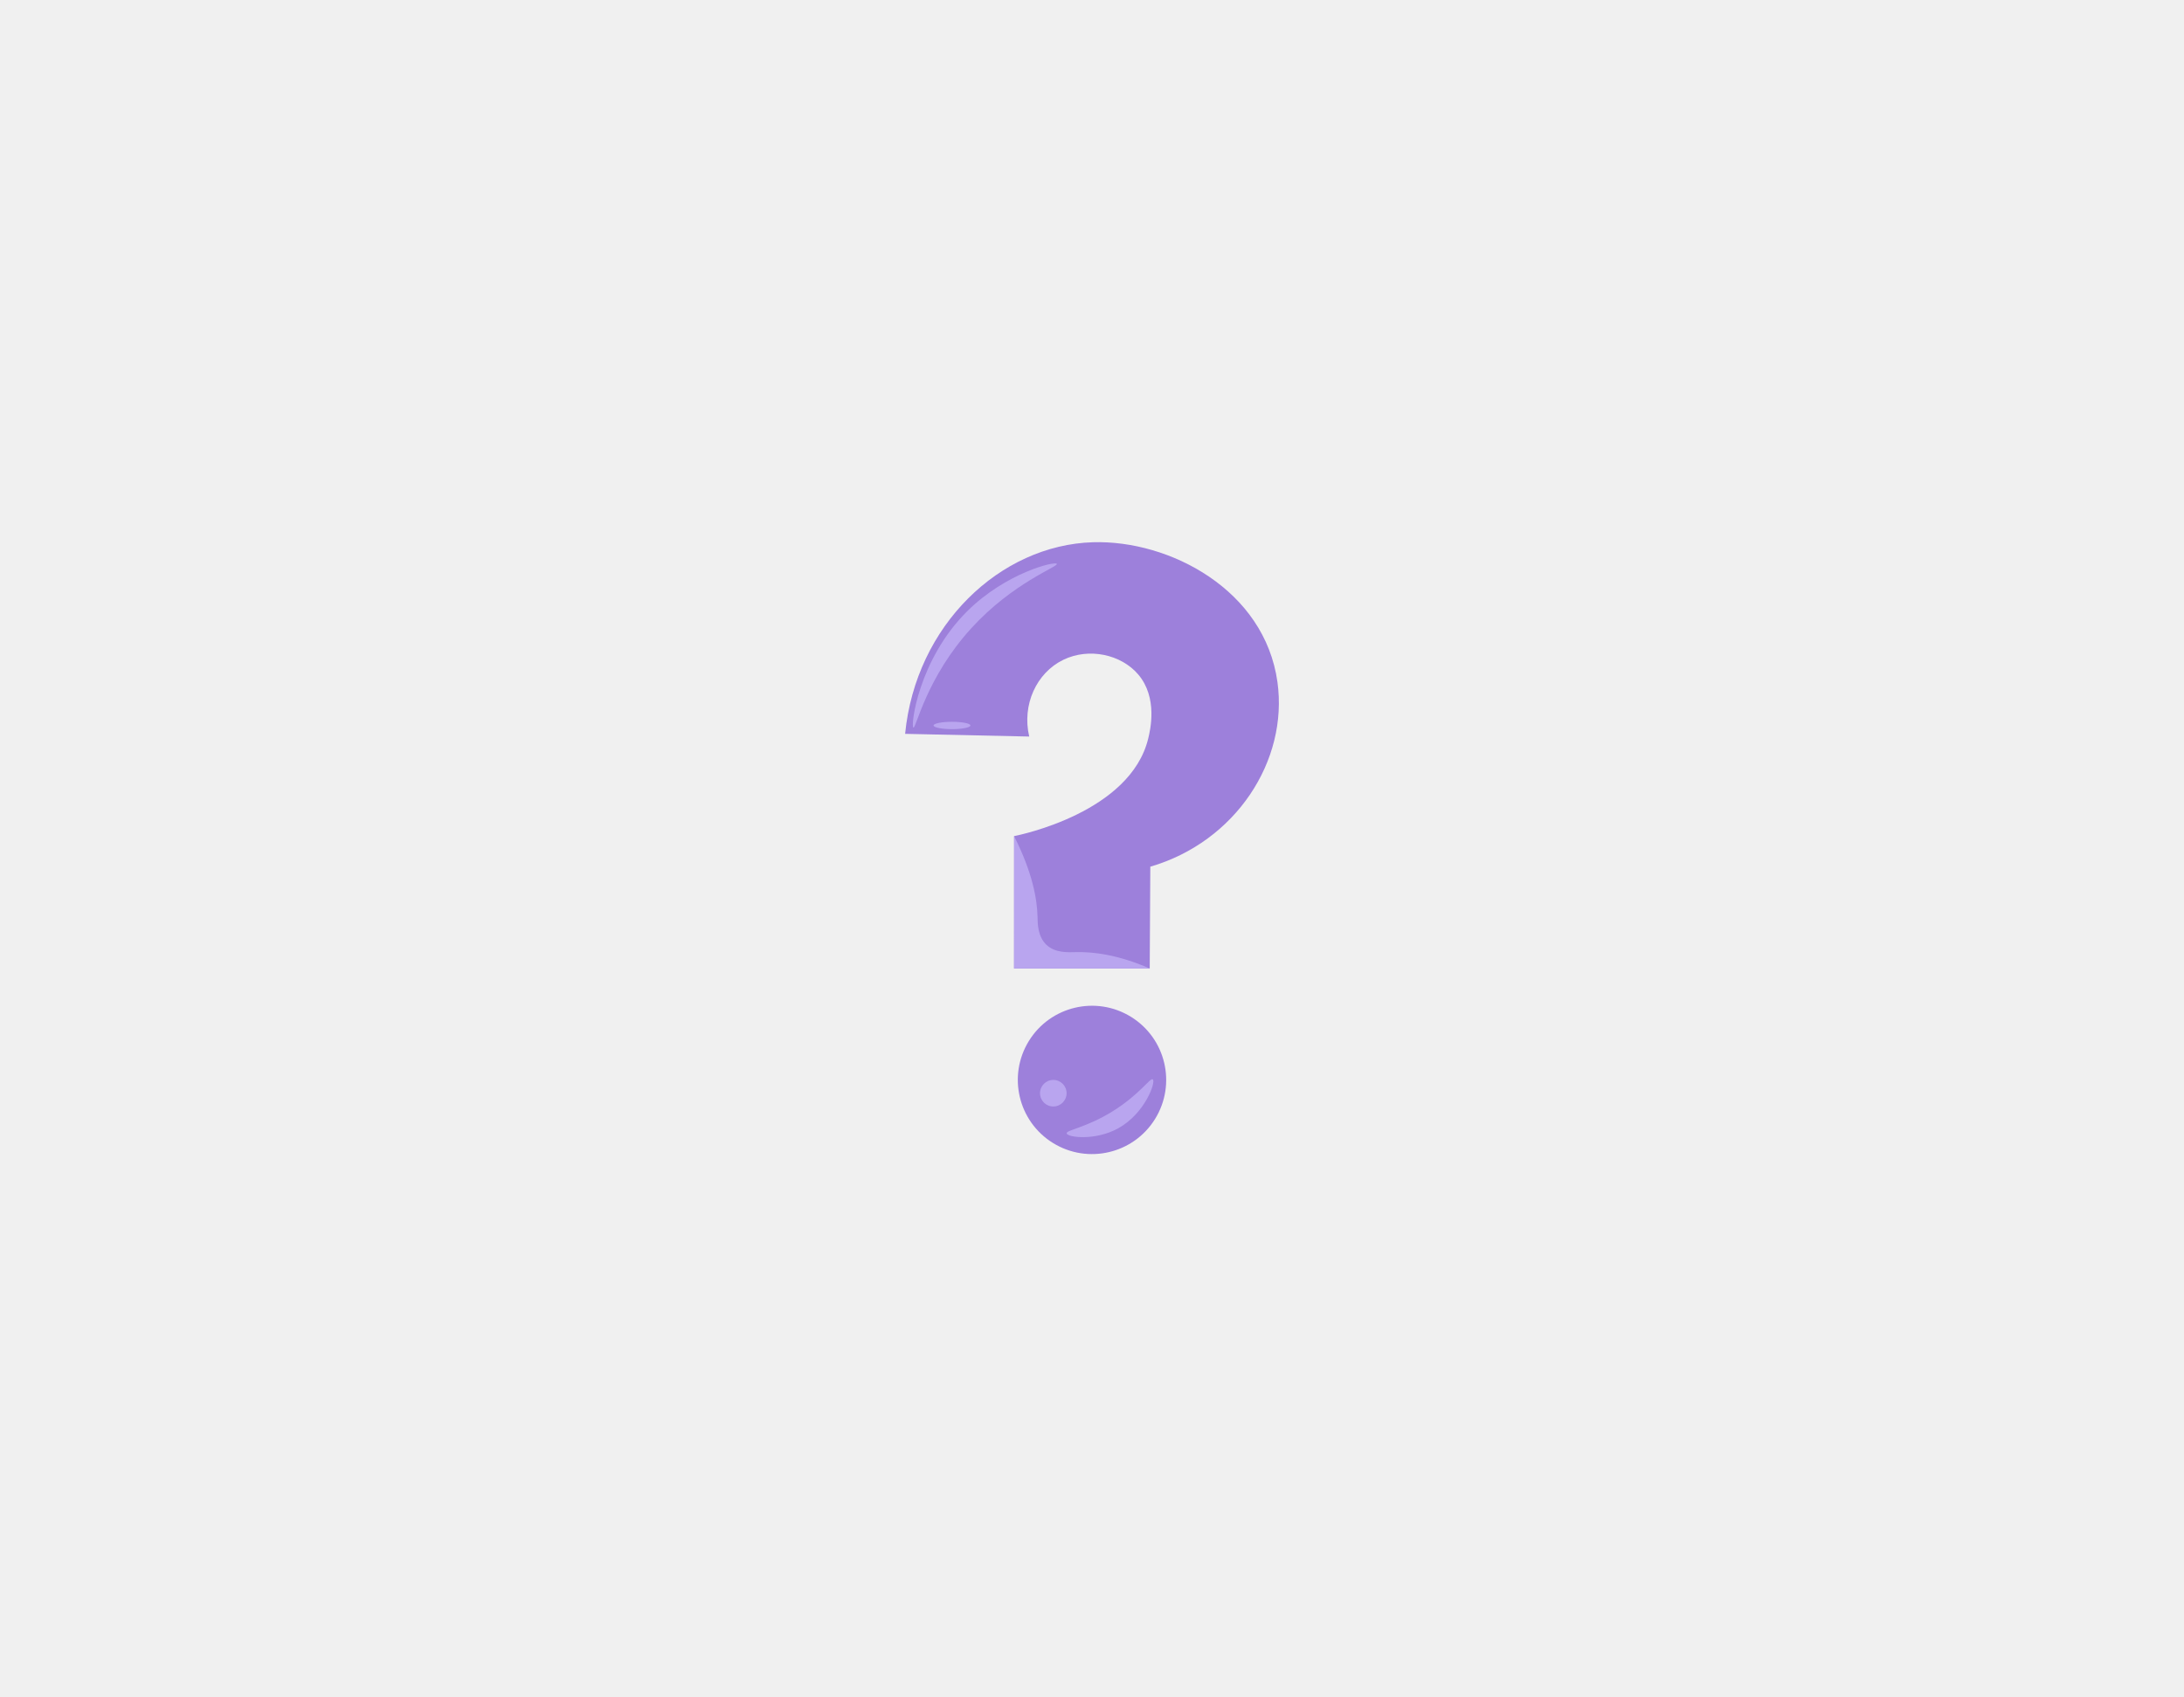
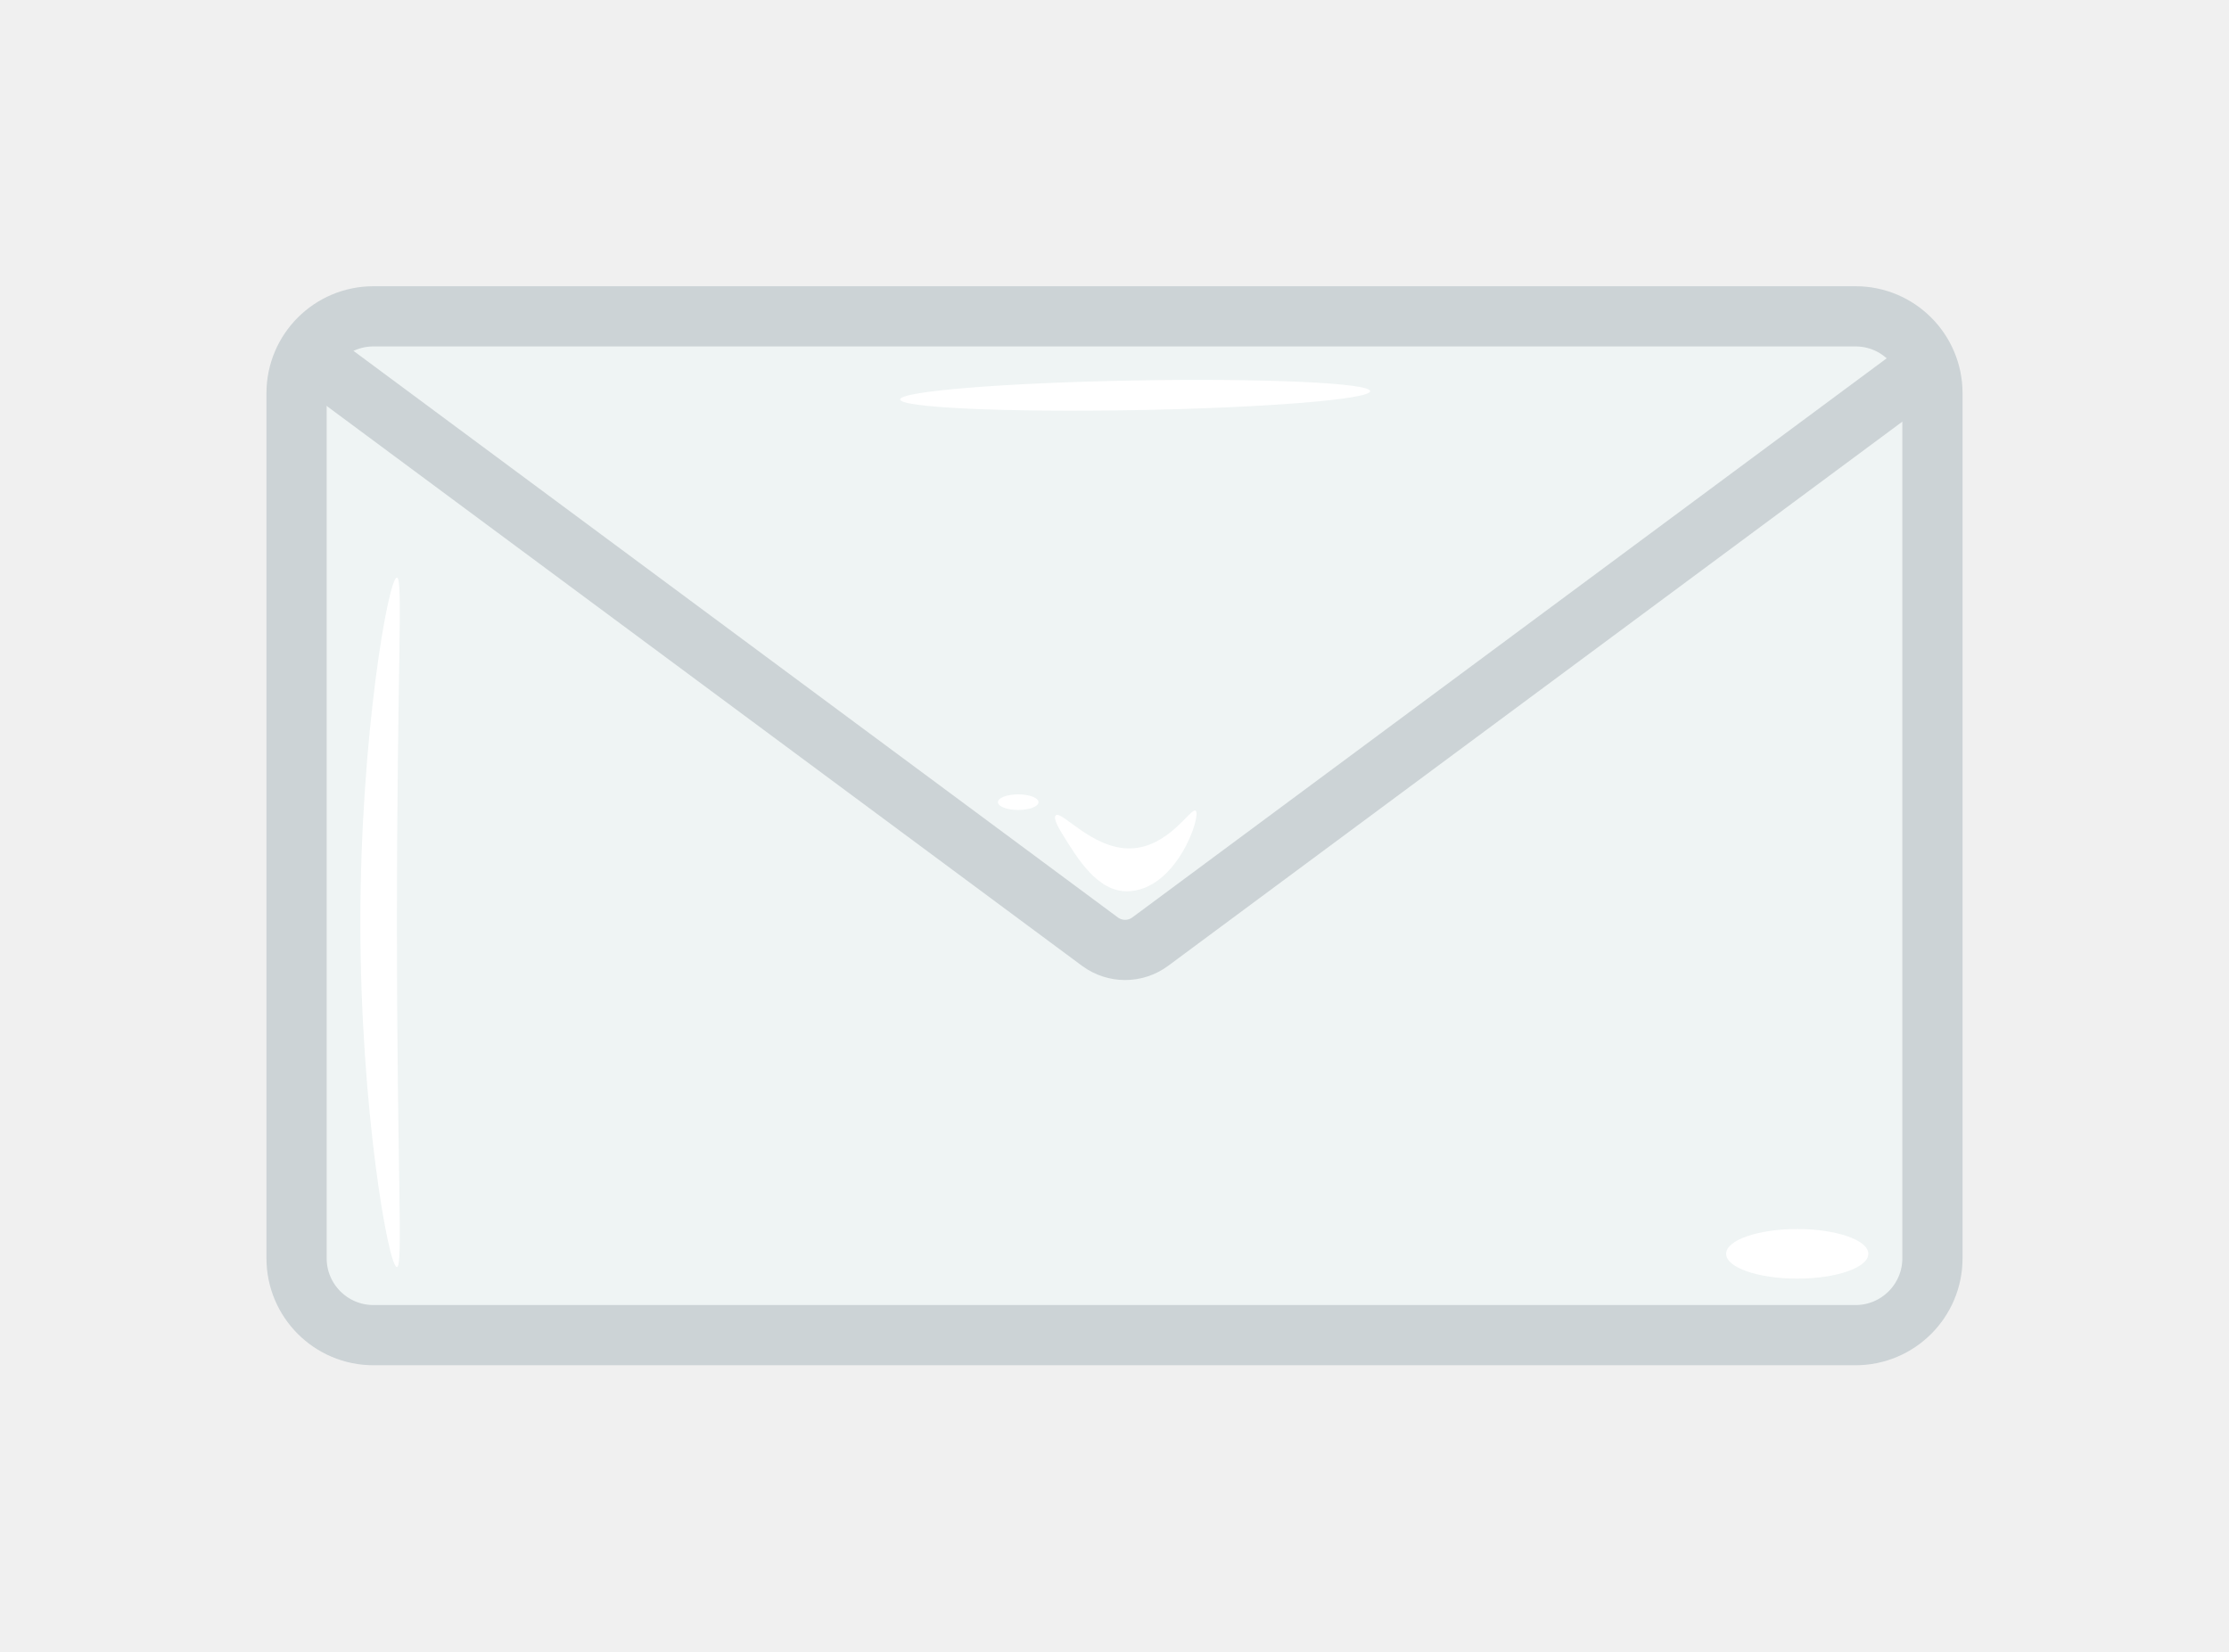
- <svg xmlns="http://www.w3.org/2000/svg" id="Layer_1" data-name="Layer 1" viewBox="0 0 2129.795 1654.538">
+ <svg xmlns="http://www.w3.org/2000/svg" id="száj" viewBox="0 0 272.599 201.988">
  <defs>
    <style>
      .cls-1 {
-         fill: #b9a5ef;
+         fill: none;
+       }
+ 
+       .cls-1, .cls-2 {
+         stroke: #ccd3d6;
+         stroke-miterlimit: 10;
+         stroke-width: 7.364px;
+       }
+ 
+       .cls-3 {
+         fill: #fff;
      }

      .cls-2 {
-         fill: #9d80db;
+         fill: #eff4f4;
      }
    </style>
  </defs>
-   <g>
-     <circle class="cls-2" cx="1064.898" cy="1053.367" r="72.34" transform="translate(-390.9993 1405.436) rotate(-58.2826)" />
-     <circle class="cls-1" cx="1027.163" cy="1066.324" r="12.958" />
-     <path class="cls-1" d="M1124.196,1052.818c3.208,2.428-7.528,33.129-33.504,47.615-22.642,12.629-49.776,8.98-50.499,5.102-.622-3.336,18.57-5.33,44.579-21.413,26.718-16.521,36.882-33.229,39.424-31.305Z" />
-   </g>
-   <g>
-     <path class="cls-2" d="M882.649,715.802c40.344.878,80.689,1.759,121.033,2.637-7.312-31.001,7.11-62.175,33.189-74.831,25.291-12.275,56.563-5.146,73.085,14.246,19.369,22.733,11.721,54.43,9.801,62.39-17.39,72.078-124.863,94.153-130.834,95.301-.009,43.046-.018,86.094-.026,129.14h132.291c.192-33.103.384-66.208.575-99.311,83.204-24.255,134.675-103.253,123.985-180.073-12.551-90.19-105.399-138.637-179.916-136.396-90.65,2.728-172.809,81.024-183.182,186.897Z" />
-     <path class="cls-1" d="M988.922,815.545l-.026,129.14h132.291c-31.167-13.62-55.025-16.323-71.705-15.975-7.56.157-20.361,1.08-29.028-7.132-8.674-8.22-8.529-21.156-8.657-26.991-.387-17.555-4.852-43.271-22.874-79.043Z" />
-     <path class="cls-1" d="M890.746,709.698c-2.973-1.148,4.772-66.228,52.529-113.572,37.828-37.502,85.785-49.027,87.31-46.14,1.502,2.844-42.775,18.259-83.406,62.821-44.023,48.28-53.799,97.908-56.433,96.891Z" />
-     <ellipse class="cls-1" cx="928.371" cy="707.624" rx="17.962" ry="3.581" />
-   </g>
+   <rect class="cls-2" x="36.268" y="38.69" width="200.063" height="124.607" rx="9.404" ry="9.404" />
+   <path class="cls-1" d="M40.401,45.401l94.12,69.767c1.826,1.353,4.322,1.353,6.148,0l94.12-69.767" />
+   <path class="cls-3" d="M48.544,70.642c.791.058 0,11.38 0,42.163s.79,42.105-0,42.163c-1.045.076-4.474-19.553-4.474-42.163s3.429-42.24,4.474-42.163Z" />
+   <ellipse class="cls-3" cx="219.795" cy="153.351" rx="8.696" ry="3.034" />
+   <path class="cls-3" d="M146.231,99.156c.719.594-2.344,9.783-8.38,9.854-3.627.043-6.067-4.008-7.797-6.784-.428-.687-1.314-2.127-.947-2.493.706-.703,4.456,4.15,9.161,4.033,4.678-.117,7.399-5.076,7.963-4.61Z" />
+   <ellipse class="cls-3" cx="138.827" cy="48.347" rx="28.746" ry="1.814" transform="translate(-.8322 2.4592) rotate(-1.0119)" />
+   <ellipse class="cls-3" cx="124.524" cy="98.11" rx="2.482" ry=".955" />
</svg>
